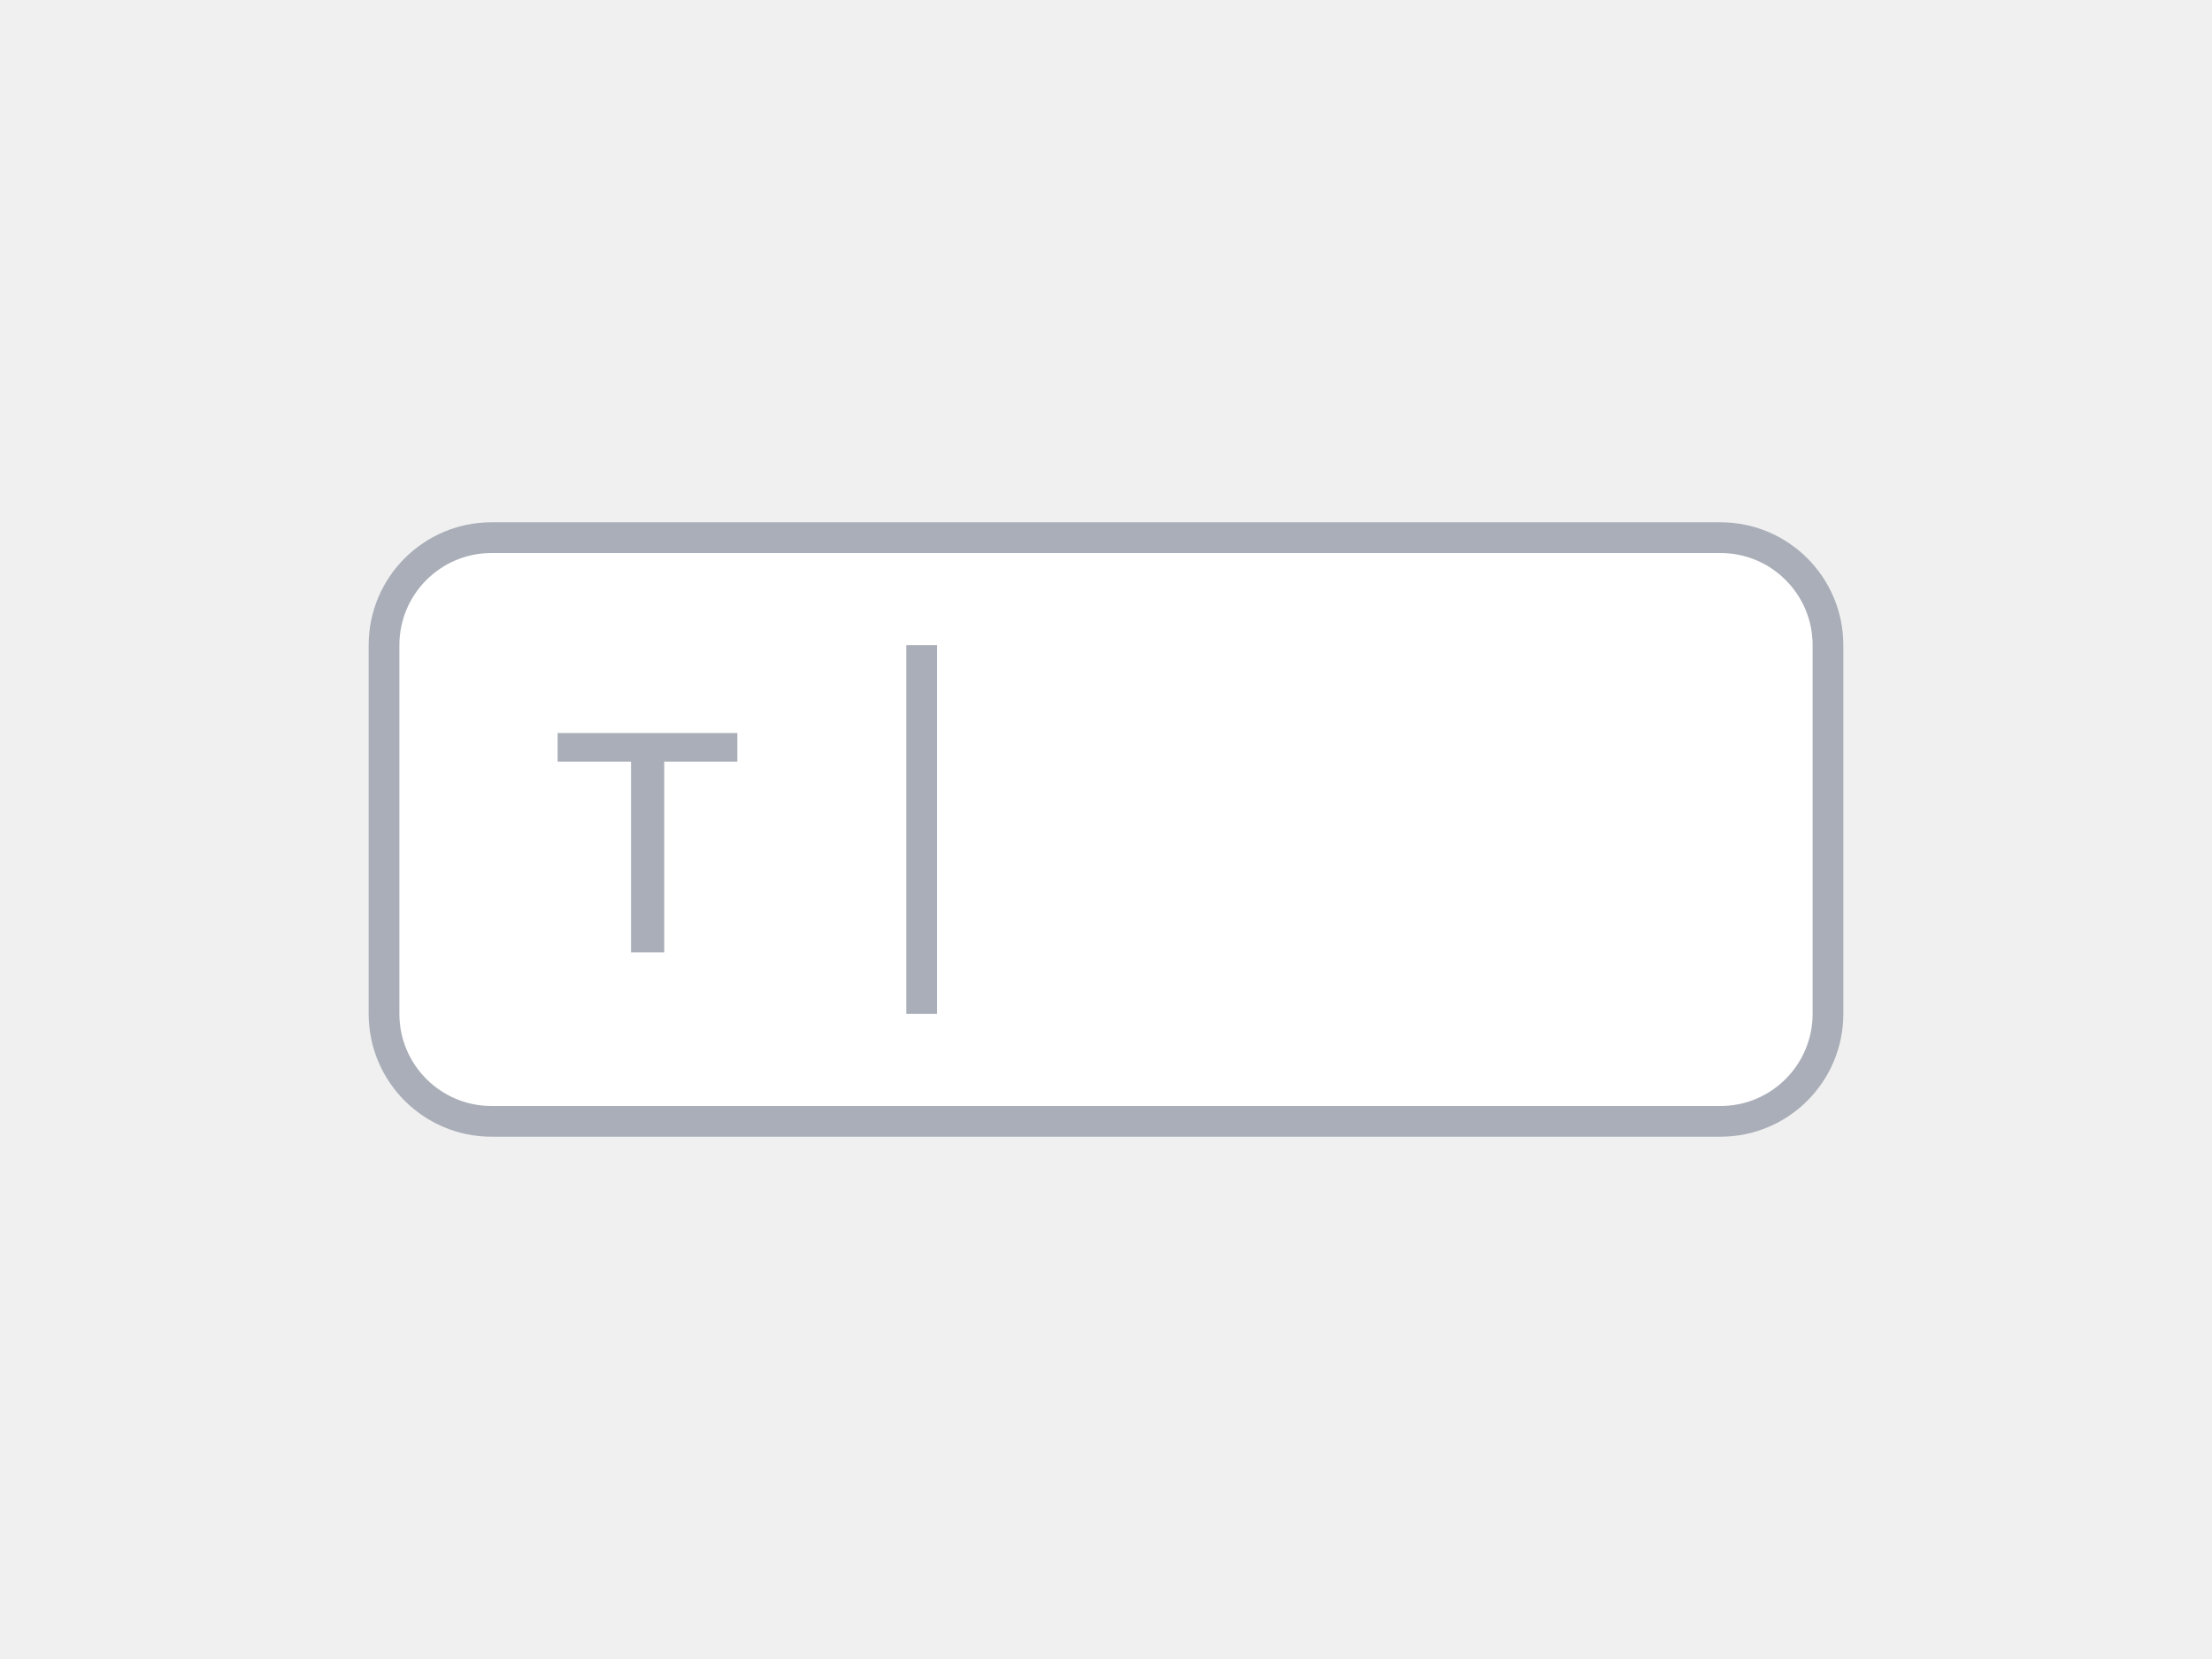
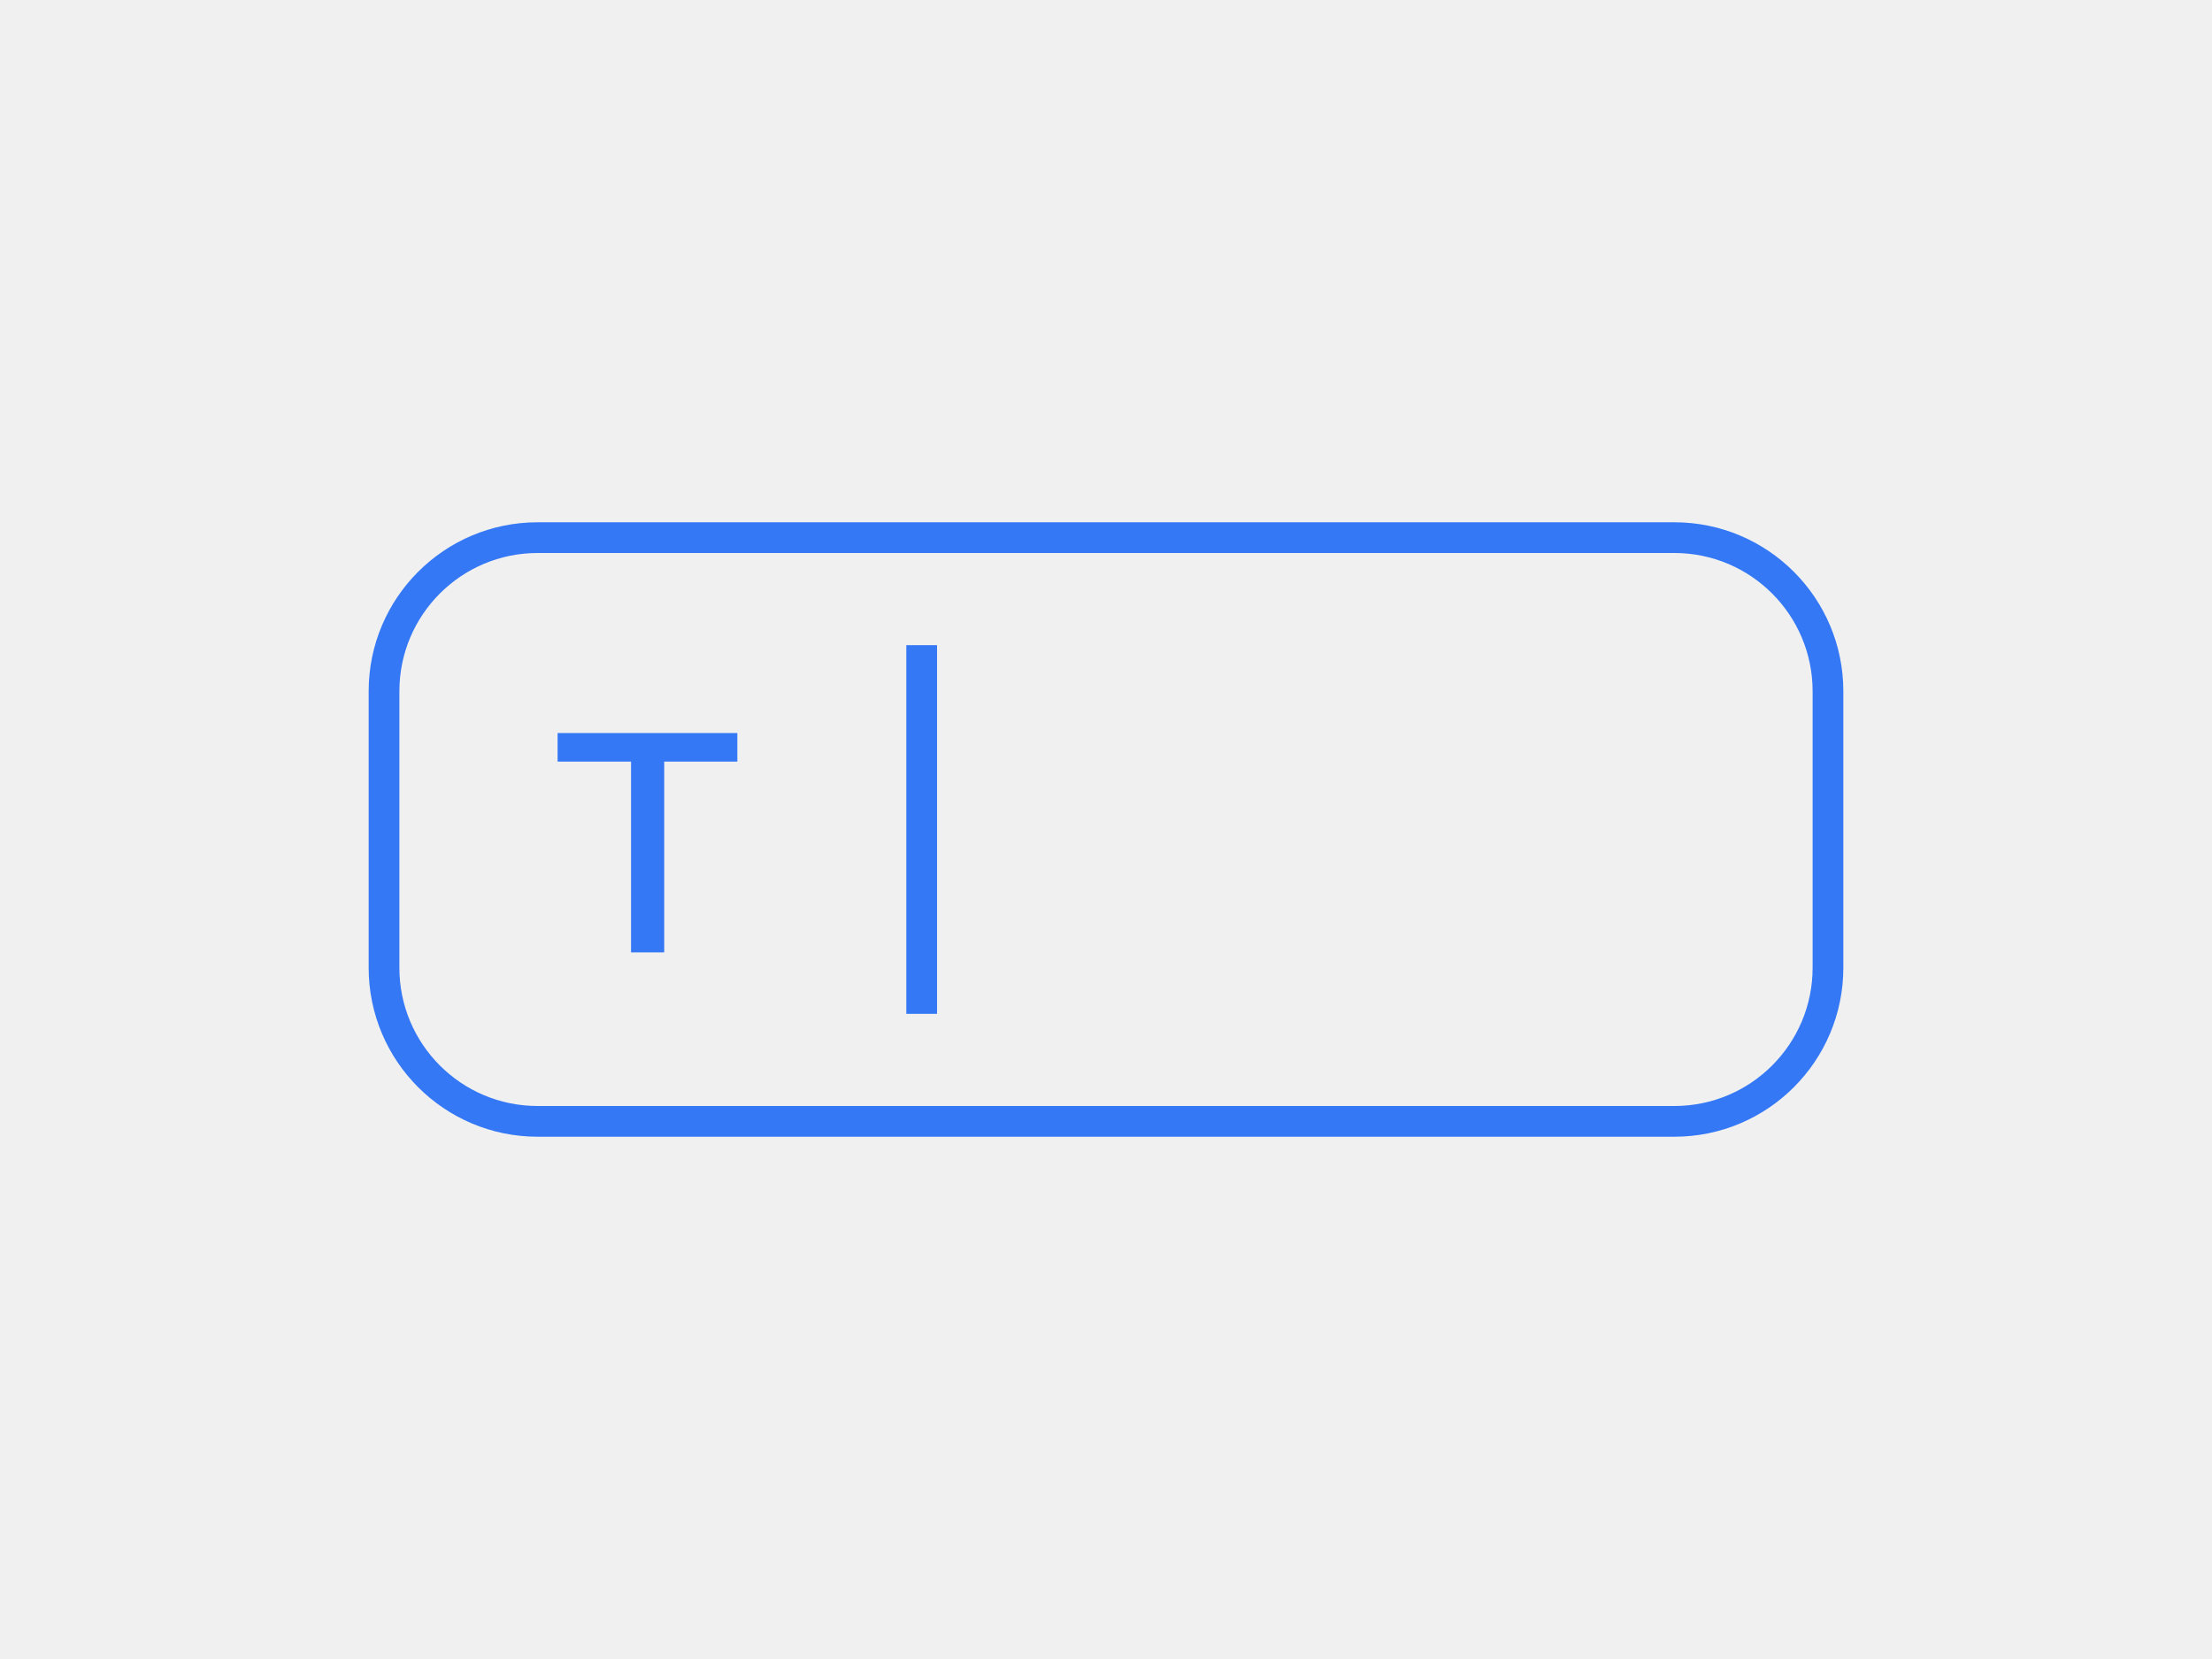
<svg xmlns="http://www.w3.org/2000/svg" width="72" height="54" viewBox="0 0 72 54" fill="none">
-   <rect x="12.5" y="17.5" width="47" height="19" rx="3.5" fill="#fff" stroke="#A9AEB8" />
-   <path d="M30 21v12" stroke="#A9AEB8" />
-   <path d="M18.15 23.86v.93h2.39V31h1.08v-6.21H24v-.93h-5.85z" fill="#A9AEB8" />
+   <rect x="12.5" y="17.5" width="47" height="19" rx="5" stroke="#3478f6" />
+   <path d="M30 21v12" stroke="#3478f6" />
+   <path d="M18.15 23.86v.93h2.39V31h1.08v-6.21H24v-.93h-5.85z" fill="#3478f6" />
</svg>
